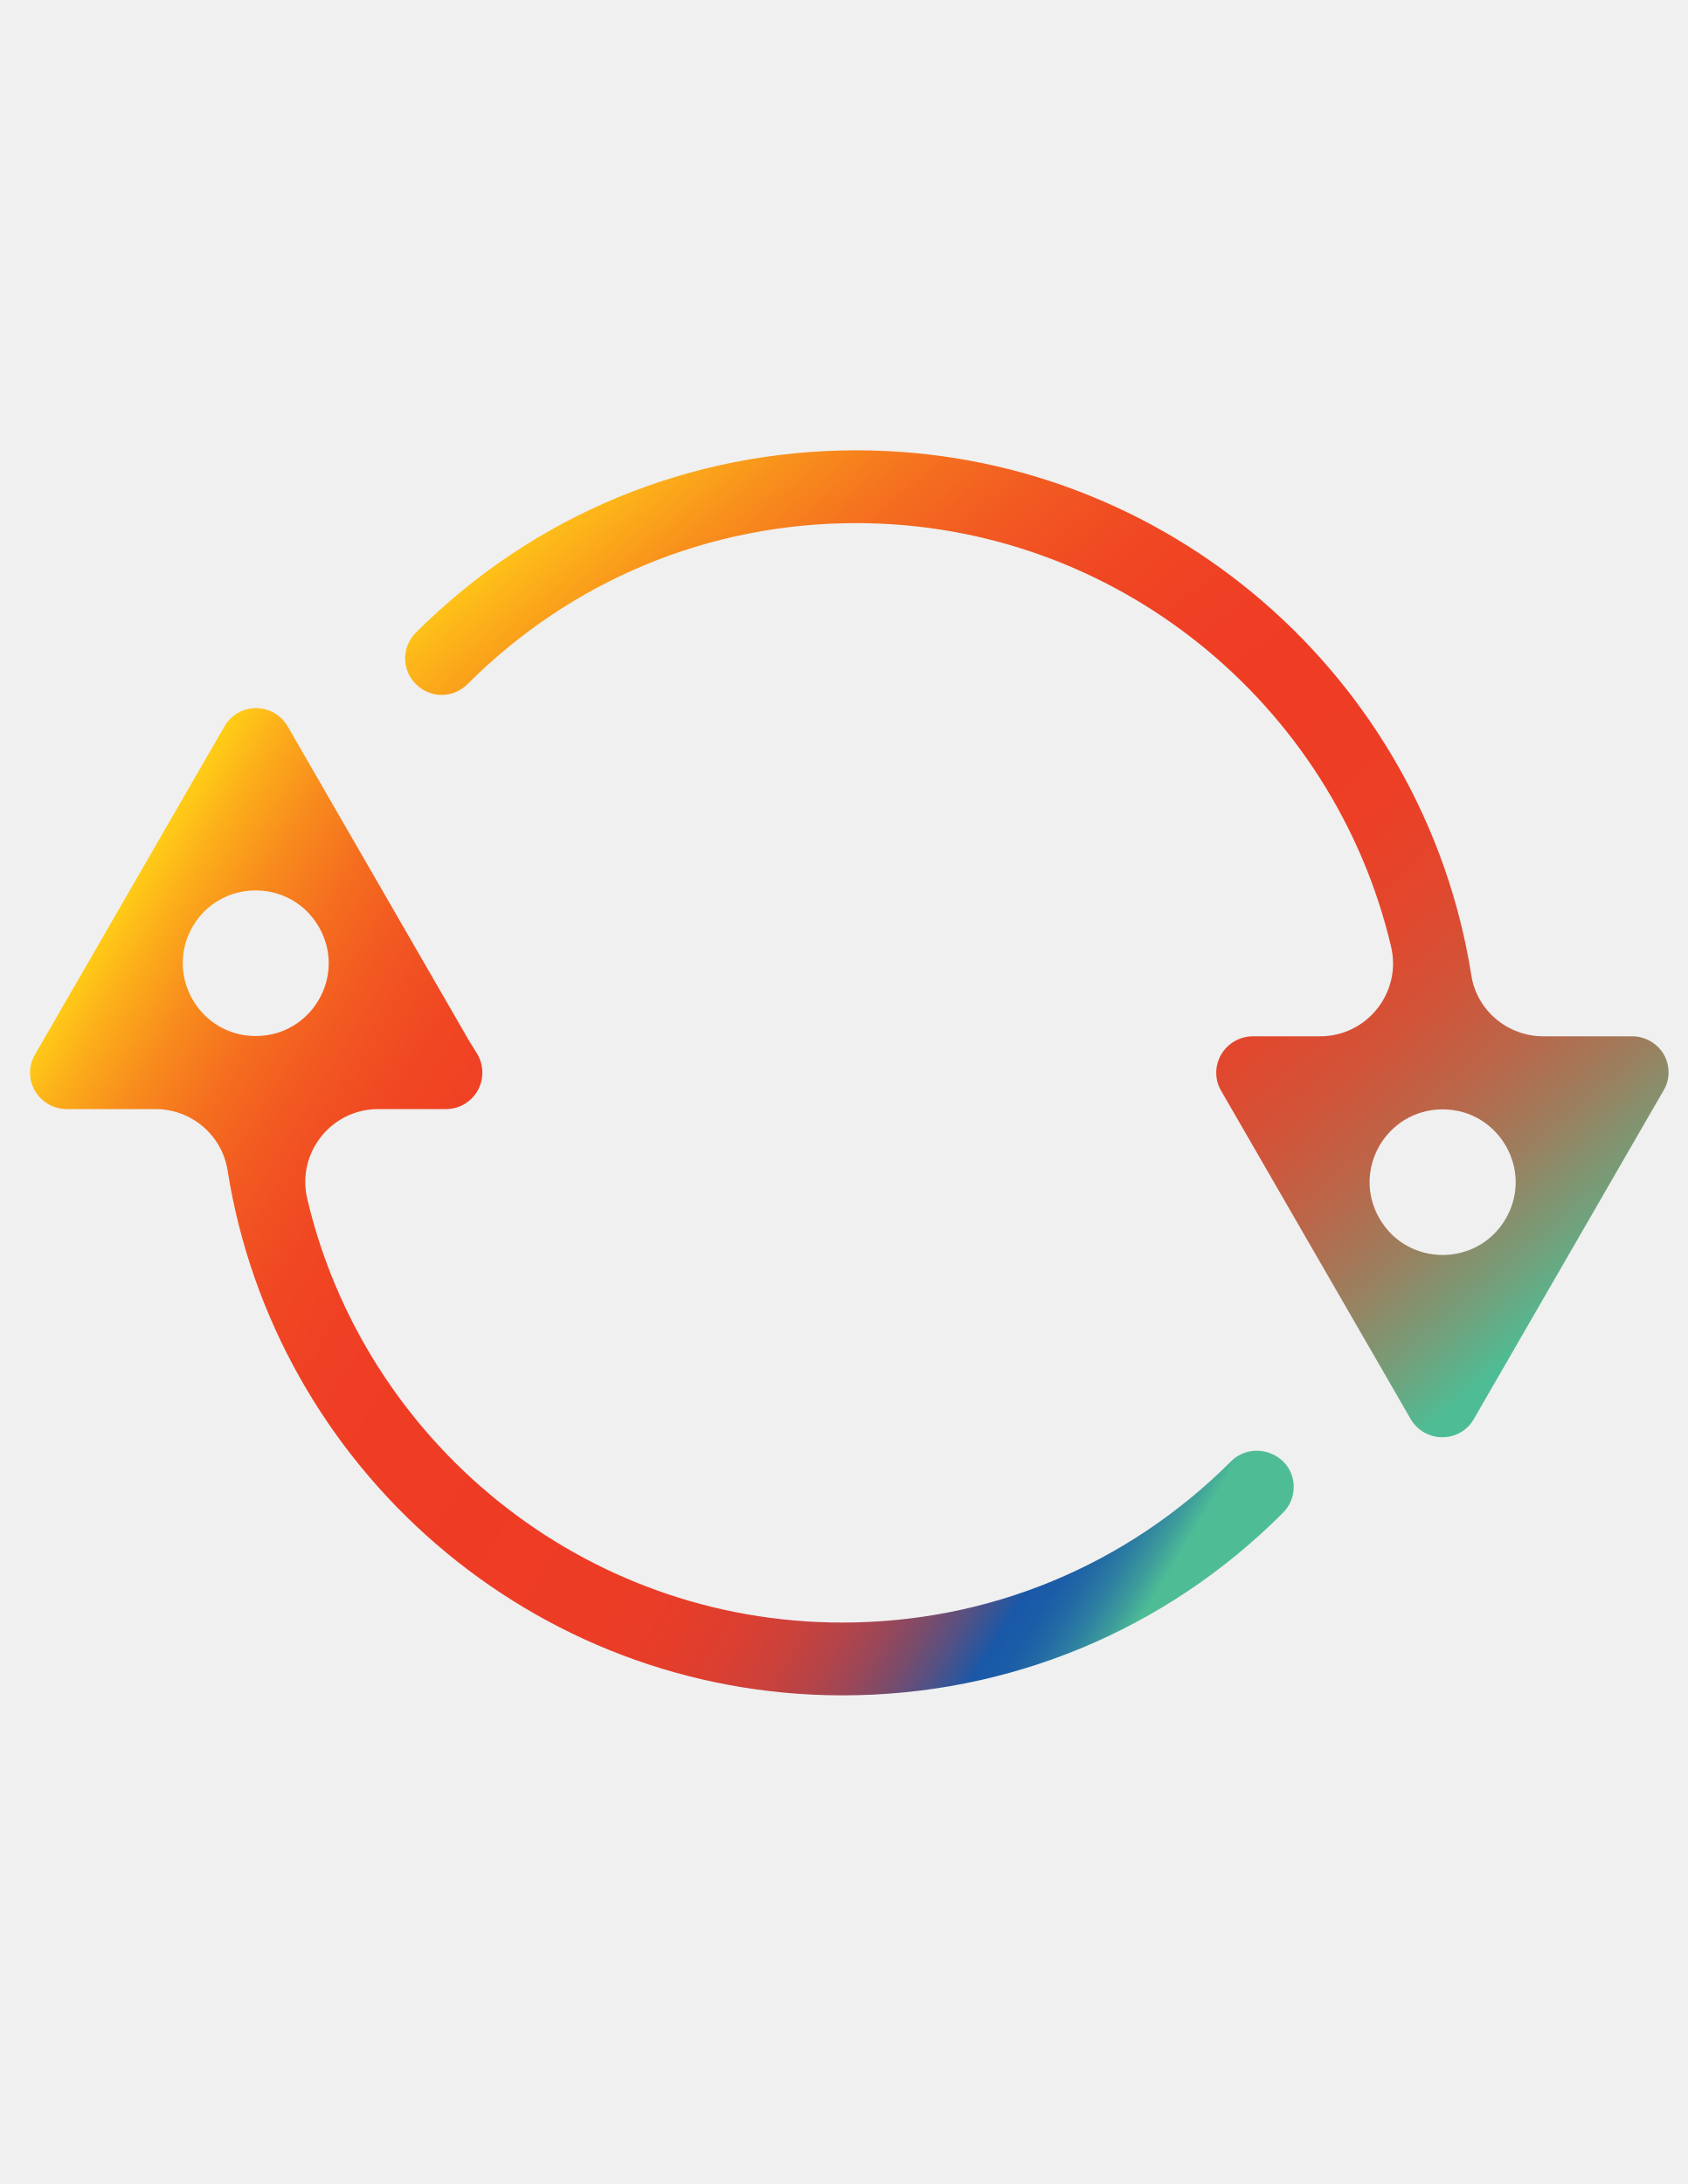
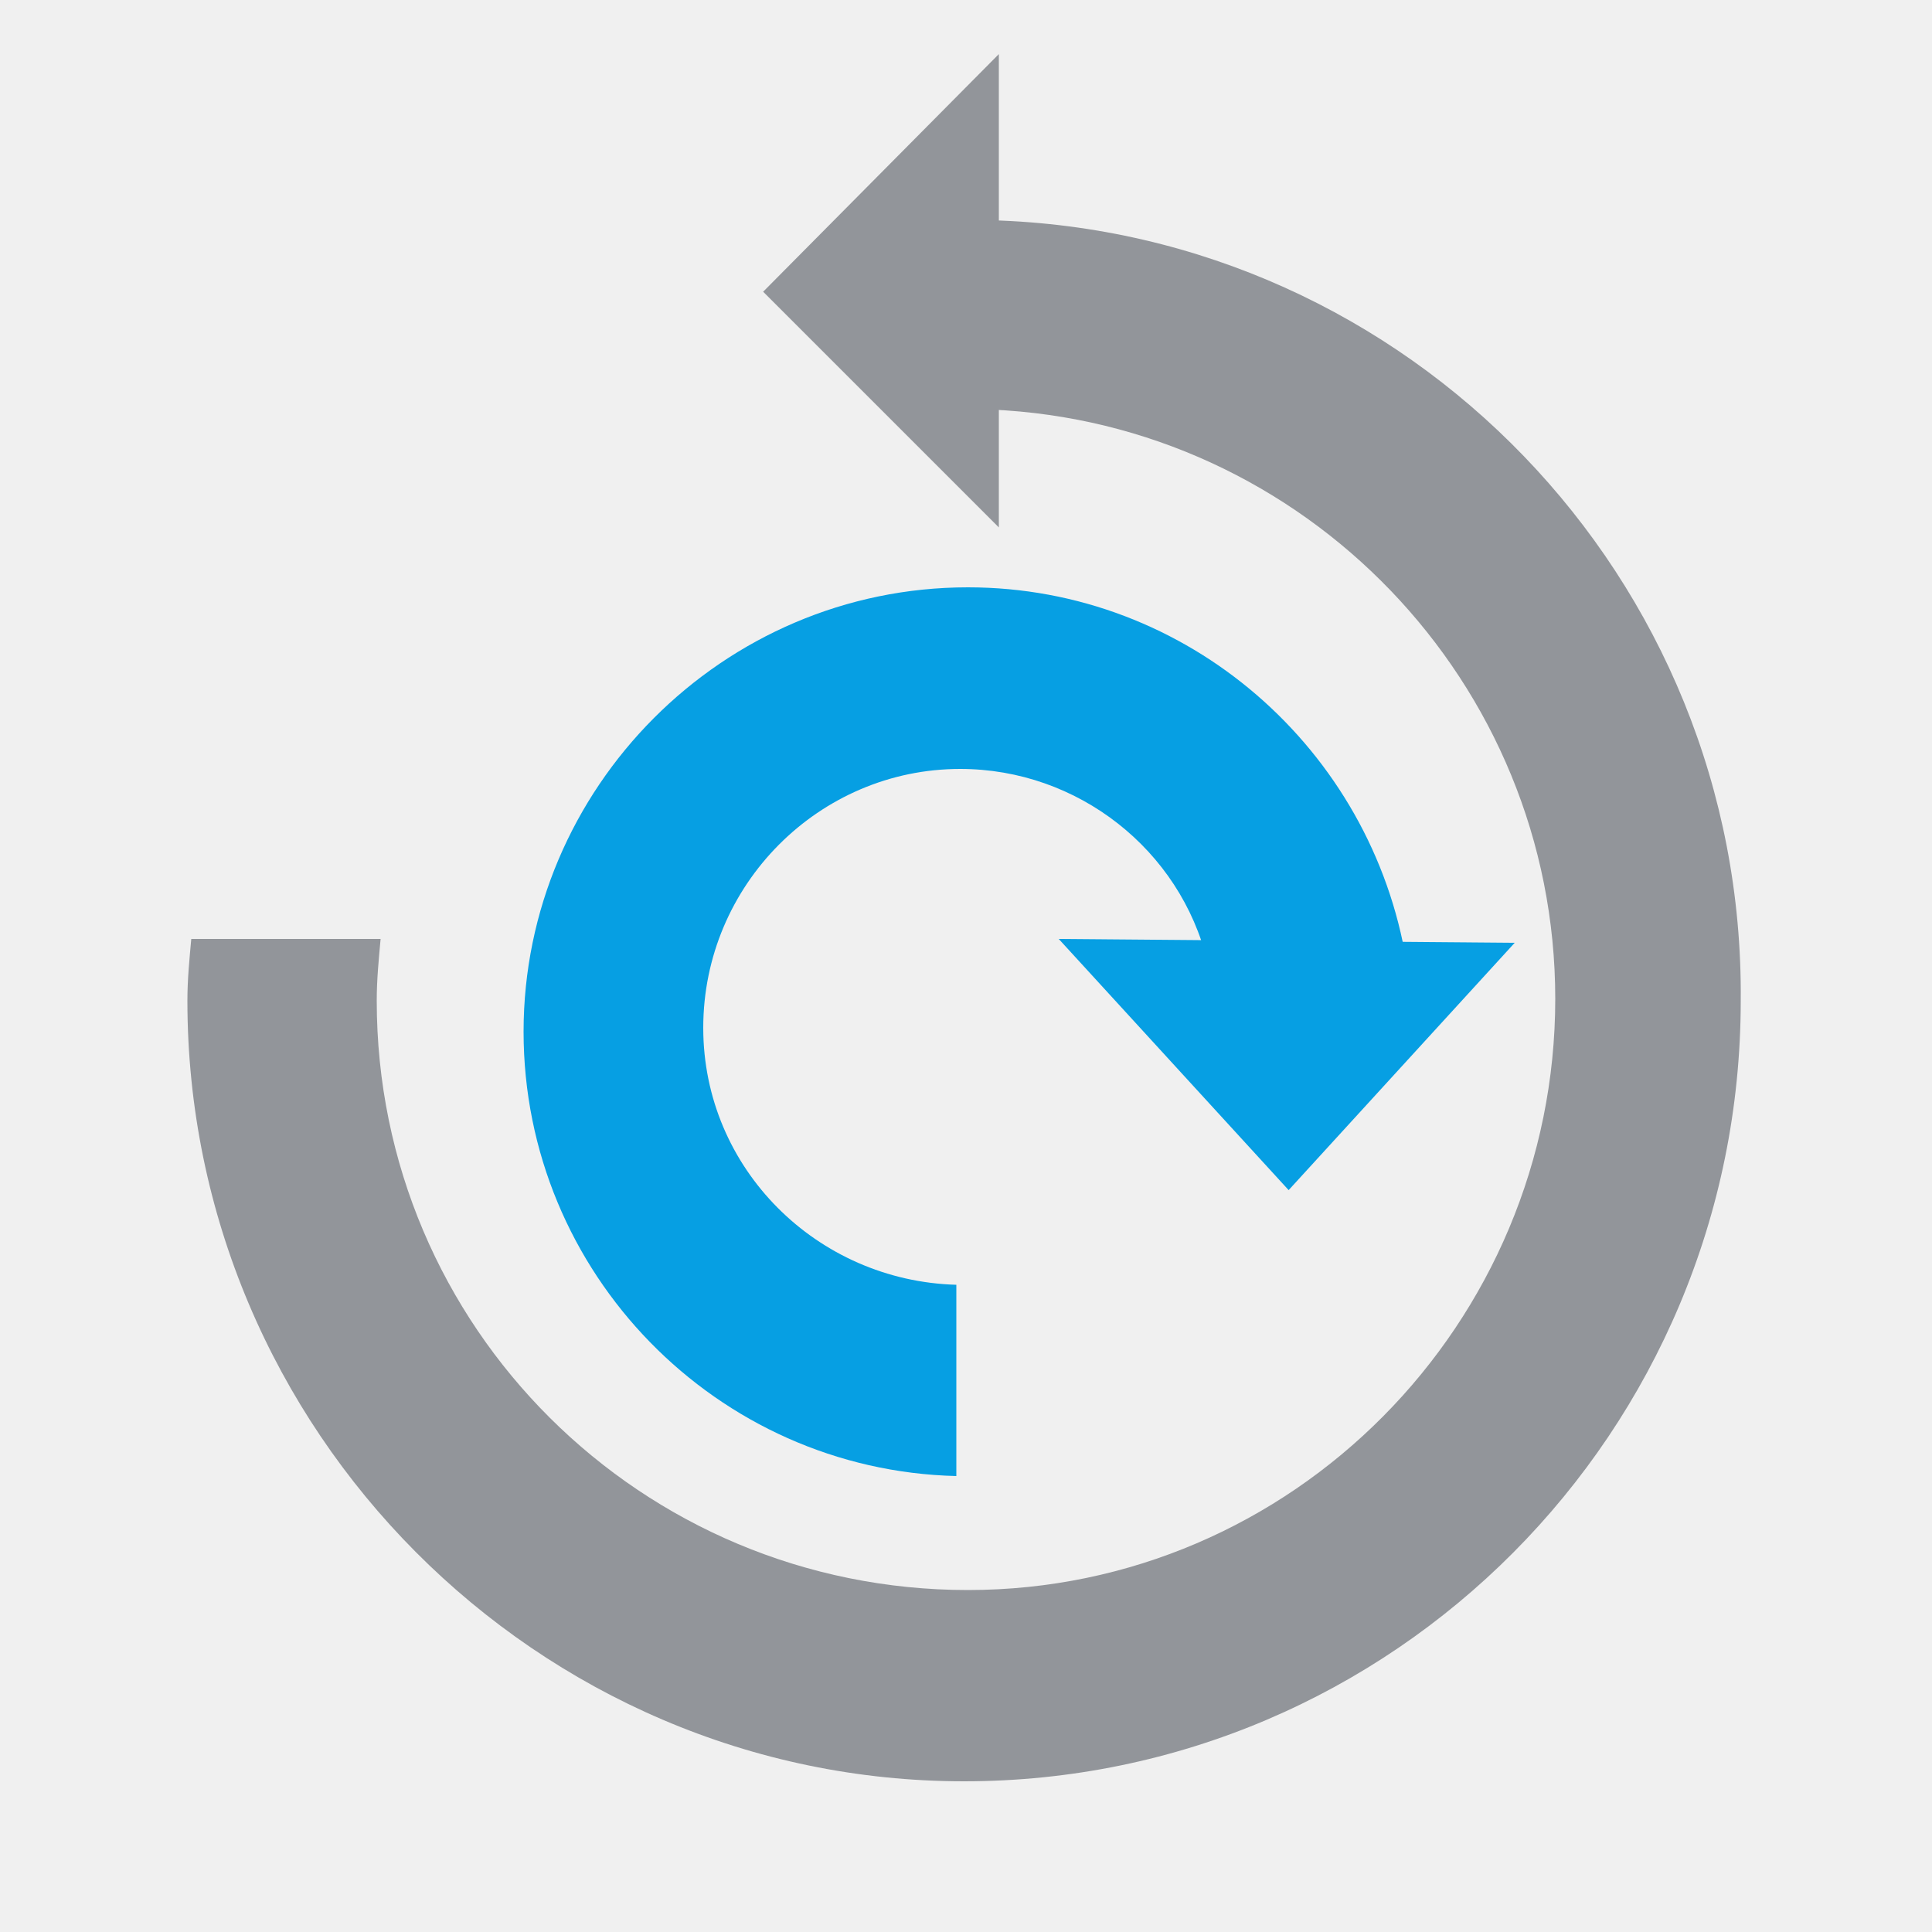
- <svg xmlns="http://www.w3.org/2000/svg" version="1.1" x="0px" y="0px" viewBox="0 0 612 792" enable-background="new 0 0 612 792" xml:space="preserve">
-   <g id="Layer_2" display="none">
-     <rect x="2" display="inline" stroke="#FFFFFF" stroke-miterlimit="10" width="612" height="792" />
+ <svg xmlns="http://www.w3.org/2000/svg" version="1.1" id="Group_1_1_" x="0px" y="0px" viewBox="-256 352 100 100" style="enable-background:new -256 352 100 100;" xml:space="preserve">
+   <style type="text/css">
+ 	.st0{fill:#92959A;}
+ 	.st1{fill:#069FE3;}
+ </style>
+   <g id="Ellipse_1_copy_2_xA0_Image_1_">
+     <path class="st0" d="M-204.7,363.4v9.8c16.2,0.7,29.2,14.1,29.2,30.5c0,16.8-13.6,30.6-30.4,30.6c-16.9,0-30.6-13.6-30.6-30.5   c0-1.1,0.1-2.1,0.2-3.2h-9.8c-0.1,1.1-0.2,2.1-0.2,3.2c0,22.2,18.1,40.4,40.2,40.4c22.2,0,40.2-18.1,40.2-40.4   C-165.7,381.9-183.1,364-204.7,363.4z" />
  </g>
-   <g id="Layer_1">
-     <g id="parts">
-       <g>
-         <linearGradient id="SVGID_1_" gradientUnits="userSpaceOnUse" x1="236.077" y1="148.046" x2="535.871" y2="503.292">
-           <stop offset="0" style="stop-color:#FFCB17" />
-           <stop offset="3.216052e-02" style="stop-color:#FDB619" />
-           <stop offset="9.776142e-02" style="stop-color:#F8911C" />
-           <stop offset="0.166" style="stop-color:#F5721F" />
-           <stop offset="0.238" style="stop-color:#F25A21" />
-           <stop offset="0.314" style="stop-color:#F04923" />
-           <stop offset="0.397" style="stop-color:#EF3F24" />
-           <stop offset="0.5" style="stop-color:#EF3C24" />
-           <stop offset="0.598" style="stop-color:#EC3F26" />
-           <stop offset="0.677" style="stop-color:#E2472D" />
-           <stop offset="0.749" style="stop-color:#D15439" />
-           <stop offset="0.818" style="stop-color:#B9674A" />
-           <stop offset="0.883" style="stop-color:#9A805F" />
-           <stop offset="0.945" style="stop-color:#759E79" />
-           <stop offset="1" style="stop-color:#4EBD95" />
-         </linearGradient>
-         <path fill="url(#SVGID_1_)" d="M603.3,382.4c-2.4-4.1-6.8-6.6-11.5-6.6h-32.2c-12.9,0-24.1-9.3-26.1-22.1     c-17-107.8-110.5-190.4-223-190.4c-60.3,0-117.1,23.5-159.7,66.1c-5.2,5.2-5.2,13.5,0,18.7c5.2,5.2,13.5,5.2,18.7,0     c37.7-37.7,87.7-58.4,140.9-58.4c94.2,0,173.3,65.7,194,153.6c3.9,16.6-8.7,32.5-25.7,32.5h-24.4c-4.7,0-9.1,2.5-11.5,6.6     c-2.4,4.1-2.4,9.2,0,13.2l68.7,119c2.4,4.1,6.7,6.6,11.5,6.6c4.7,0,9.1-2.5,11.4-6.6l68.7-119     C605.6,391.6,605.6,386.5,603.3,382.4z M500.2,441.9L500.2,441.9c-10.2-17.6,2.5-39.6,22.9-39.6h0c20.3,0,33.1,22,22.9,39.6l0,0     C535.8,459.5,510.4,459.5,500.2,441.9z" />
-         <linearGradient id="SVGID_2_" gradientUnits="userSpaceOnUse" x1="29.979" y1="351.108" x2="415.035" y2="585.185">
-           <stop offset="0" style="stop-color:#FFCB17" />
-           <stop offset="3.407458e-02" style="stop-color:#FCAF1A" />
-           <stop offset="8.611190e-02" style="stop-color:#F88C1D" />
-           <stop offset="0.141" style="stop-color:#F56F1F" />
-           <stop offset="0.2" style="stop-color:#F25821" />
-           <stop offset="0.263" style="stop-color:#F04823" />
-           <stop offset="0.334" style="stop-color:#EF3F24" />
-           <stop offset="0.431" style="stop-color:#EF3C24" />
-           <stop offset="0.615" style="stop-color:#ED3C25" />
-           <stop offset="0.682" style="stop-color:#E63D29" />
-           <stop offset="0.73" style="stop-color:#DB3F31" />
-           <stop offset="0.768" style="stop-color:#CA413B" />
-           <stop offset="0.801" style="stop-color:#B44449" />
-           <stop offset="0.83" style="stop-color:#984759" />
-           <stop offset="0.856" style="stop-color:#784C6D" />
-           <stop offset="0.88" style="stop-color:#525185" />
-           <stop offset="0.902" style="stop-color:#29569E" />
-           <stop offset="0.909" style="stop-color:#1958A8" />
-           <stop offset="0.927" style="stop-color:#1B5CA7" />
-           <stop offset="0.945" style="stop-color:#2269A5" />
-           <stop offset="0.964" style="stop-color:#2D7FA1" />
-           <stop offset="0.983" style="stop-color:#3D9C9B" />
-           <stop offset="1" style="stop-color:#4EBD95" />
-         </linearGradient>
-         <path fill="url(#SVGID_2_)" d="M446.3,530c-37.7,37.7-87.7,58.4-140.9,58.4c-94.2,0-173.3-65.7-194-153.7     c-3.9-16.6,8.7-32.5,25.7-32.5h24.4h0.2c7.3,0,13.2-5.9,13.2-13.2c0-2.5-0.7-4.9-1.9-6.9l-2.7-4.3l-66-114.4     c-2.4-4.1-6.7-6.6-11.5-6.6c-4.7,0-9.1,2.5-11.4,6.6l-68.7,119c-2.4,4.1-2.4,9.2,0,13.2c2.4,4.1,6.8,6.6,11.5,6.6h32.2     c12.9,0,24,9.3,26.1,22.1c17,107.8,110.5,190.5,223,190.5c60.3,0,117.1-23.5,159.7-66.2c5.2-5.2,5.2-13.6,0-18.7     C459.8,524.8,451.4,524.8,446.3,530z M115.6,336.1L115.6,336.1c10.2,17.6-2.5,39.6-22.9,39.6h0c-20.3,0-33-22-22.9-39.6l0,0     C80,318.5,105.4,318.5,115.6,336.1z" />
-       </g>
+   <g id="Rectangle_2_copy">
+     <g>
+       <polygon class="st0" points="-216.5,367.1 -204.3,379.3 -204.3,354.8   " />
+     </g>
+   </g>
+   <g id="Layer_4">
+     <path class="st1" d="M-206.5,418.5c-7.2-0.2-13.1-6-13.1-13.3c0-7.4,6-13.4,13.3-13.4c6.1,0,11.4,4.2,12.8,10h10.3   c-1.8-11-11.3-19.4-22.7-19.4c-12.7,0-23,10.4-23,23c0,12.5,10,22.7,22.4,23C-206.5,428.4-206.5,418.5-206.5,418.5z" />
+   </g>
+   <g id="Rectangle_2_copy_2">
+     <g>
+       <polygon class="st1" points="-201.2,400.6 -189.3,413.6 -177.6,400.8   " />
    </g>
  </g>
</svg>
